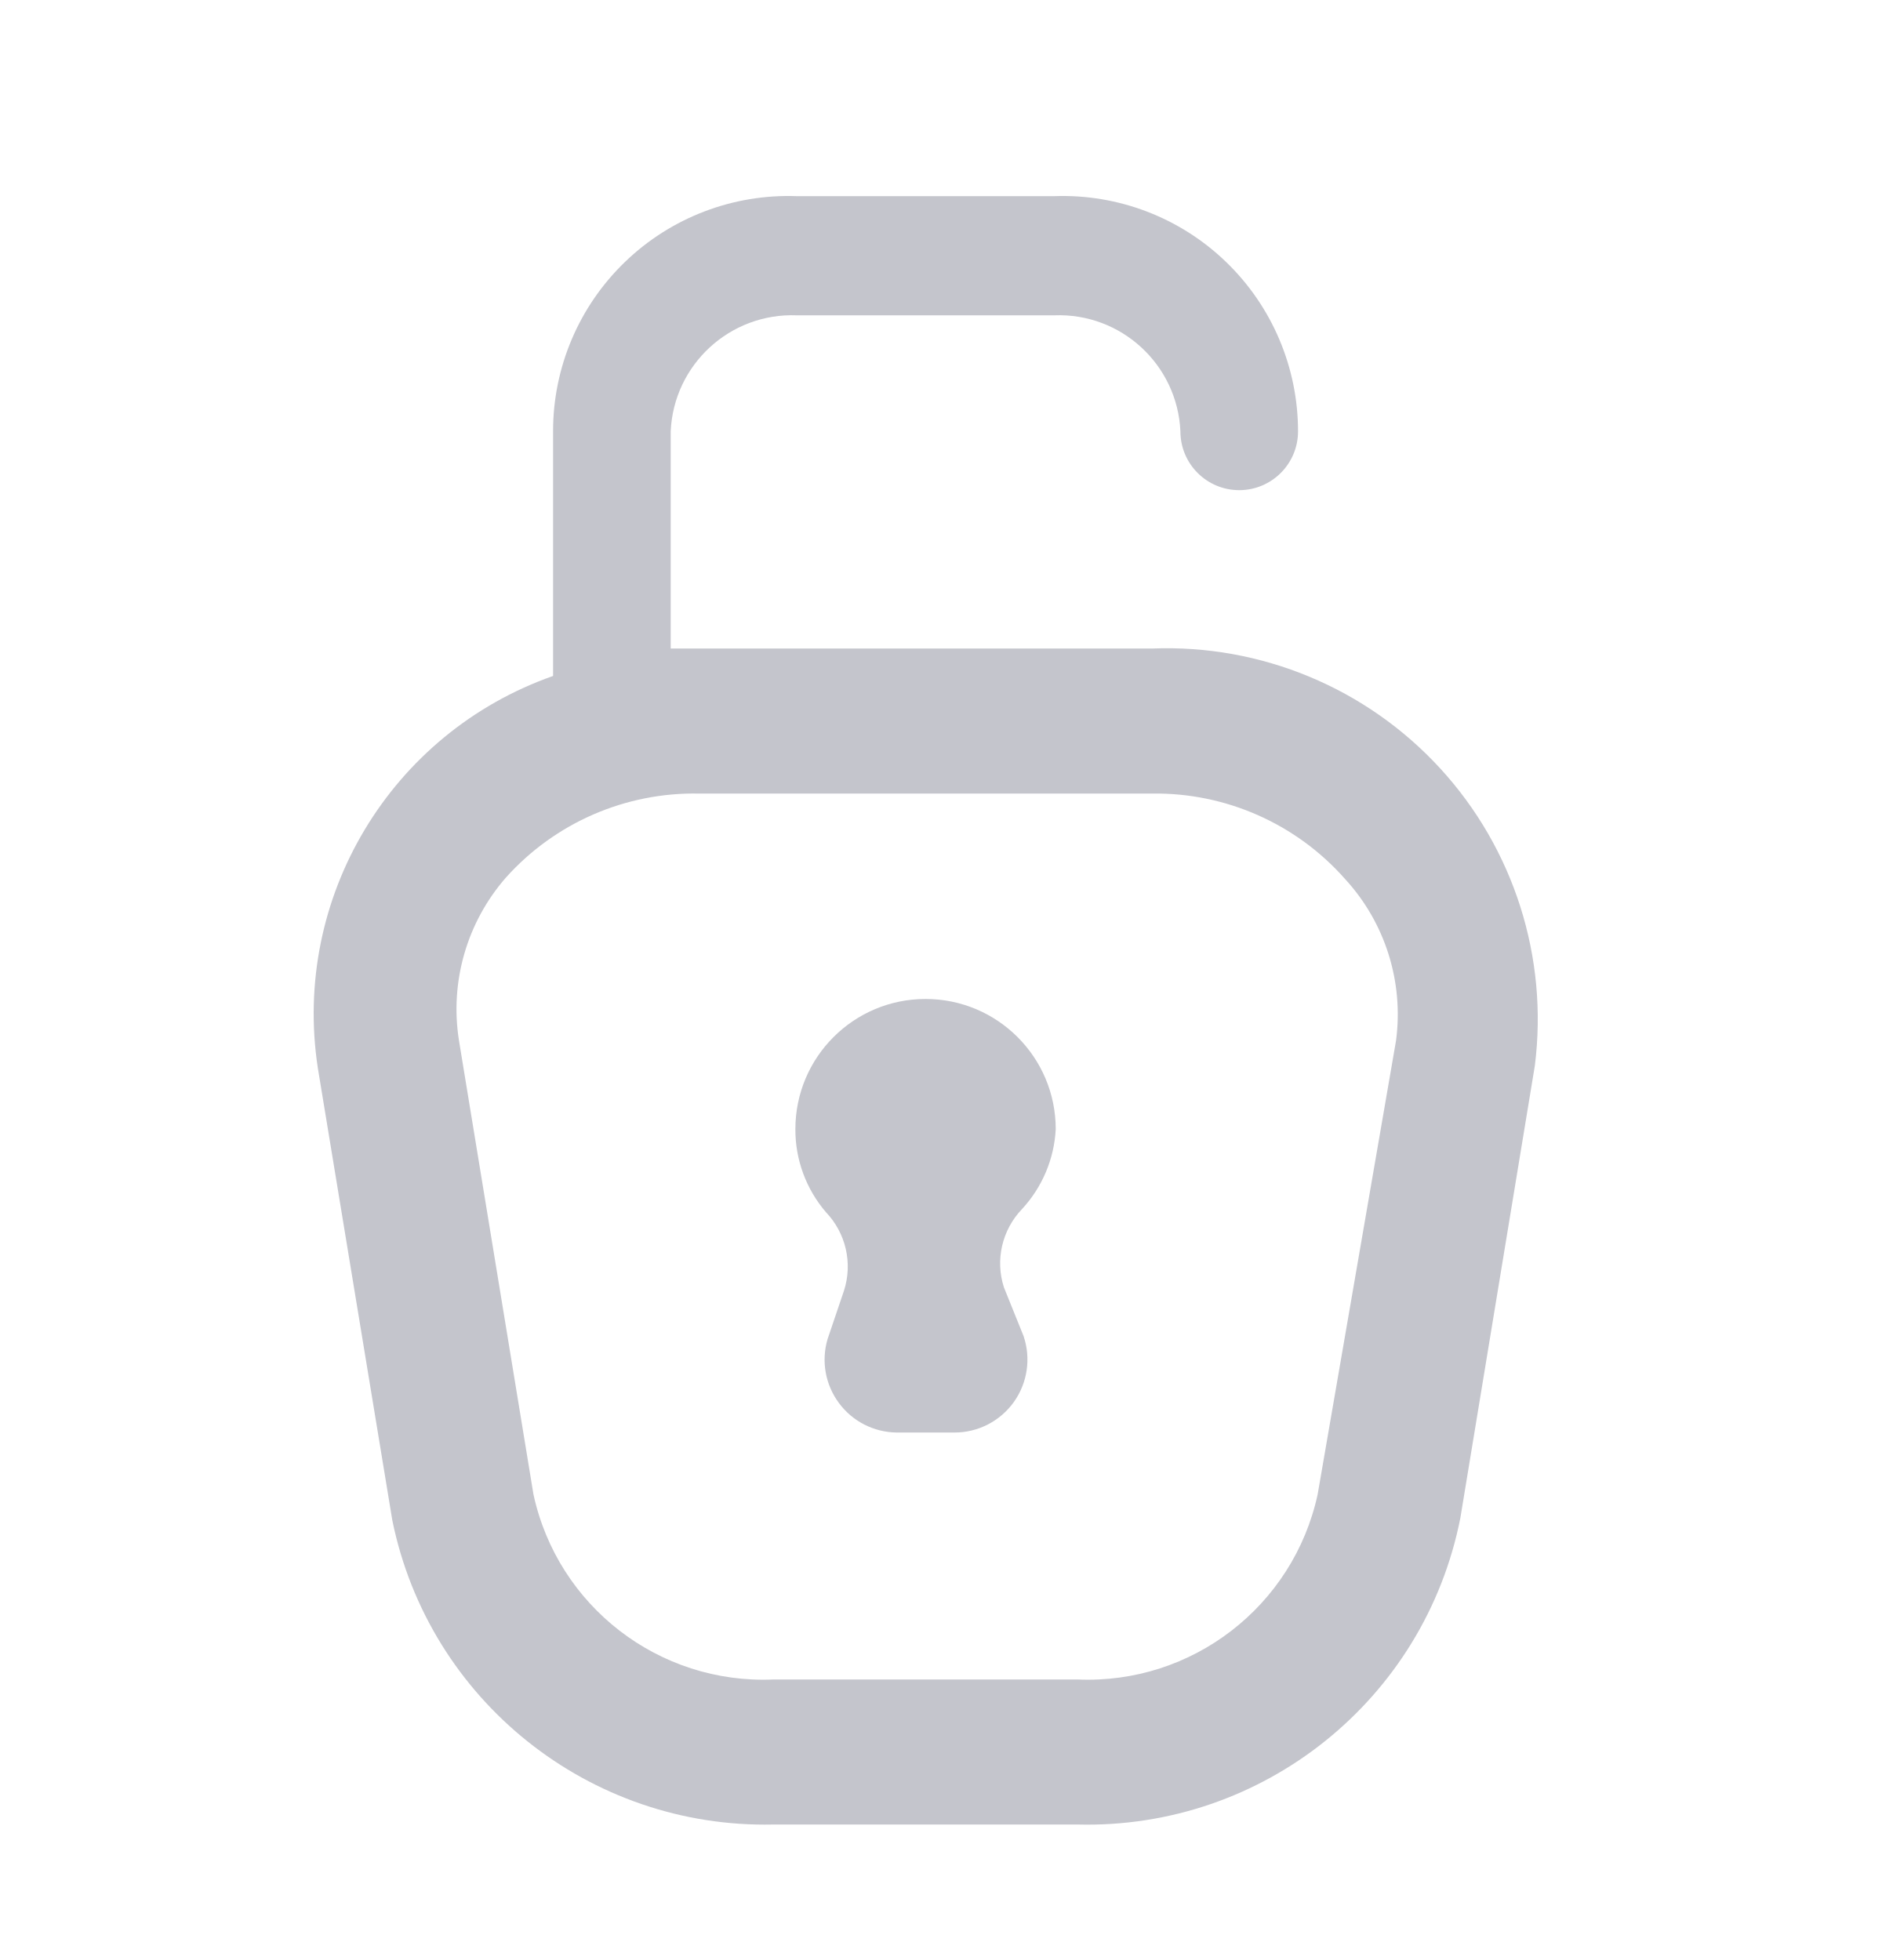
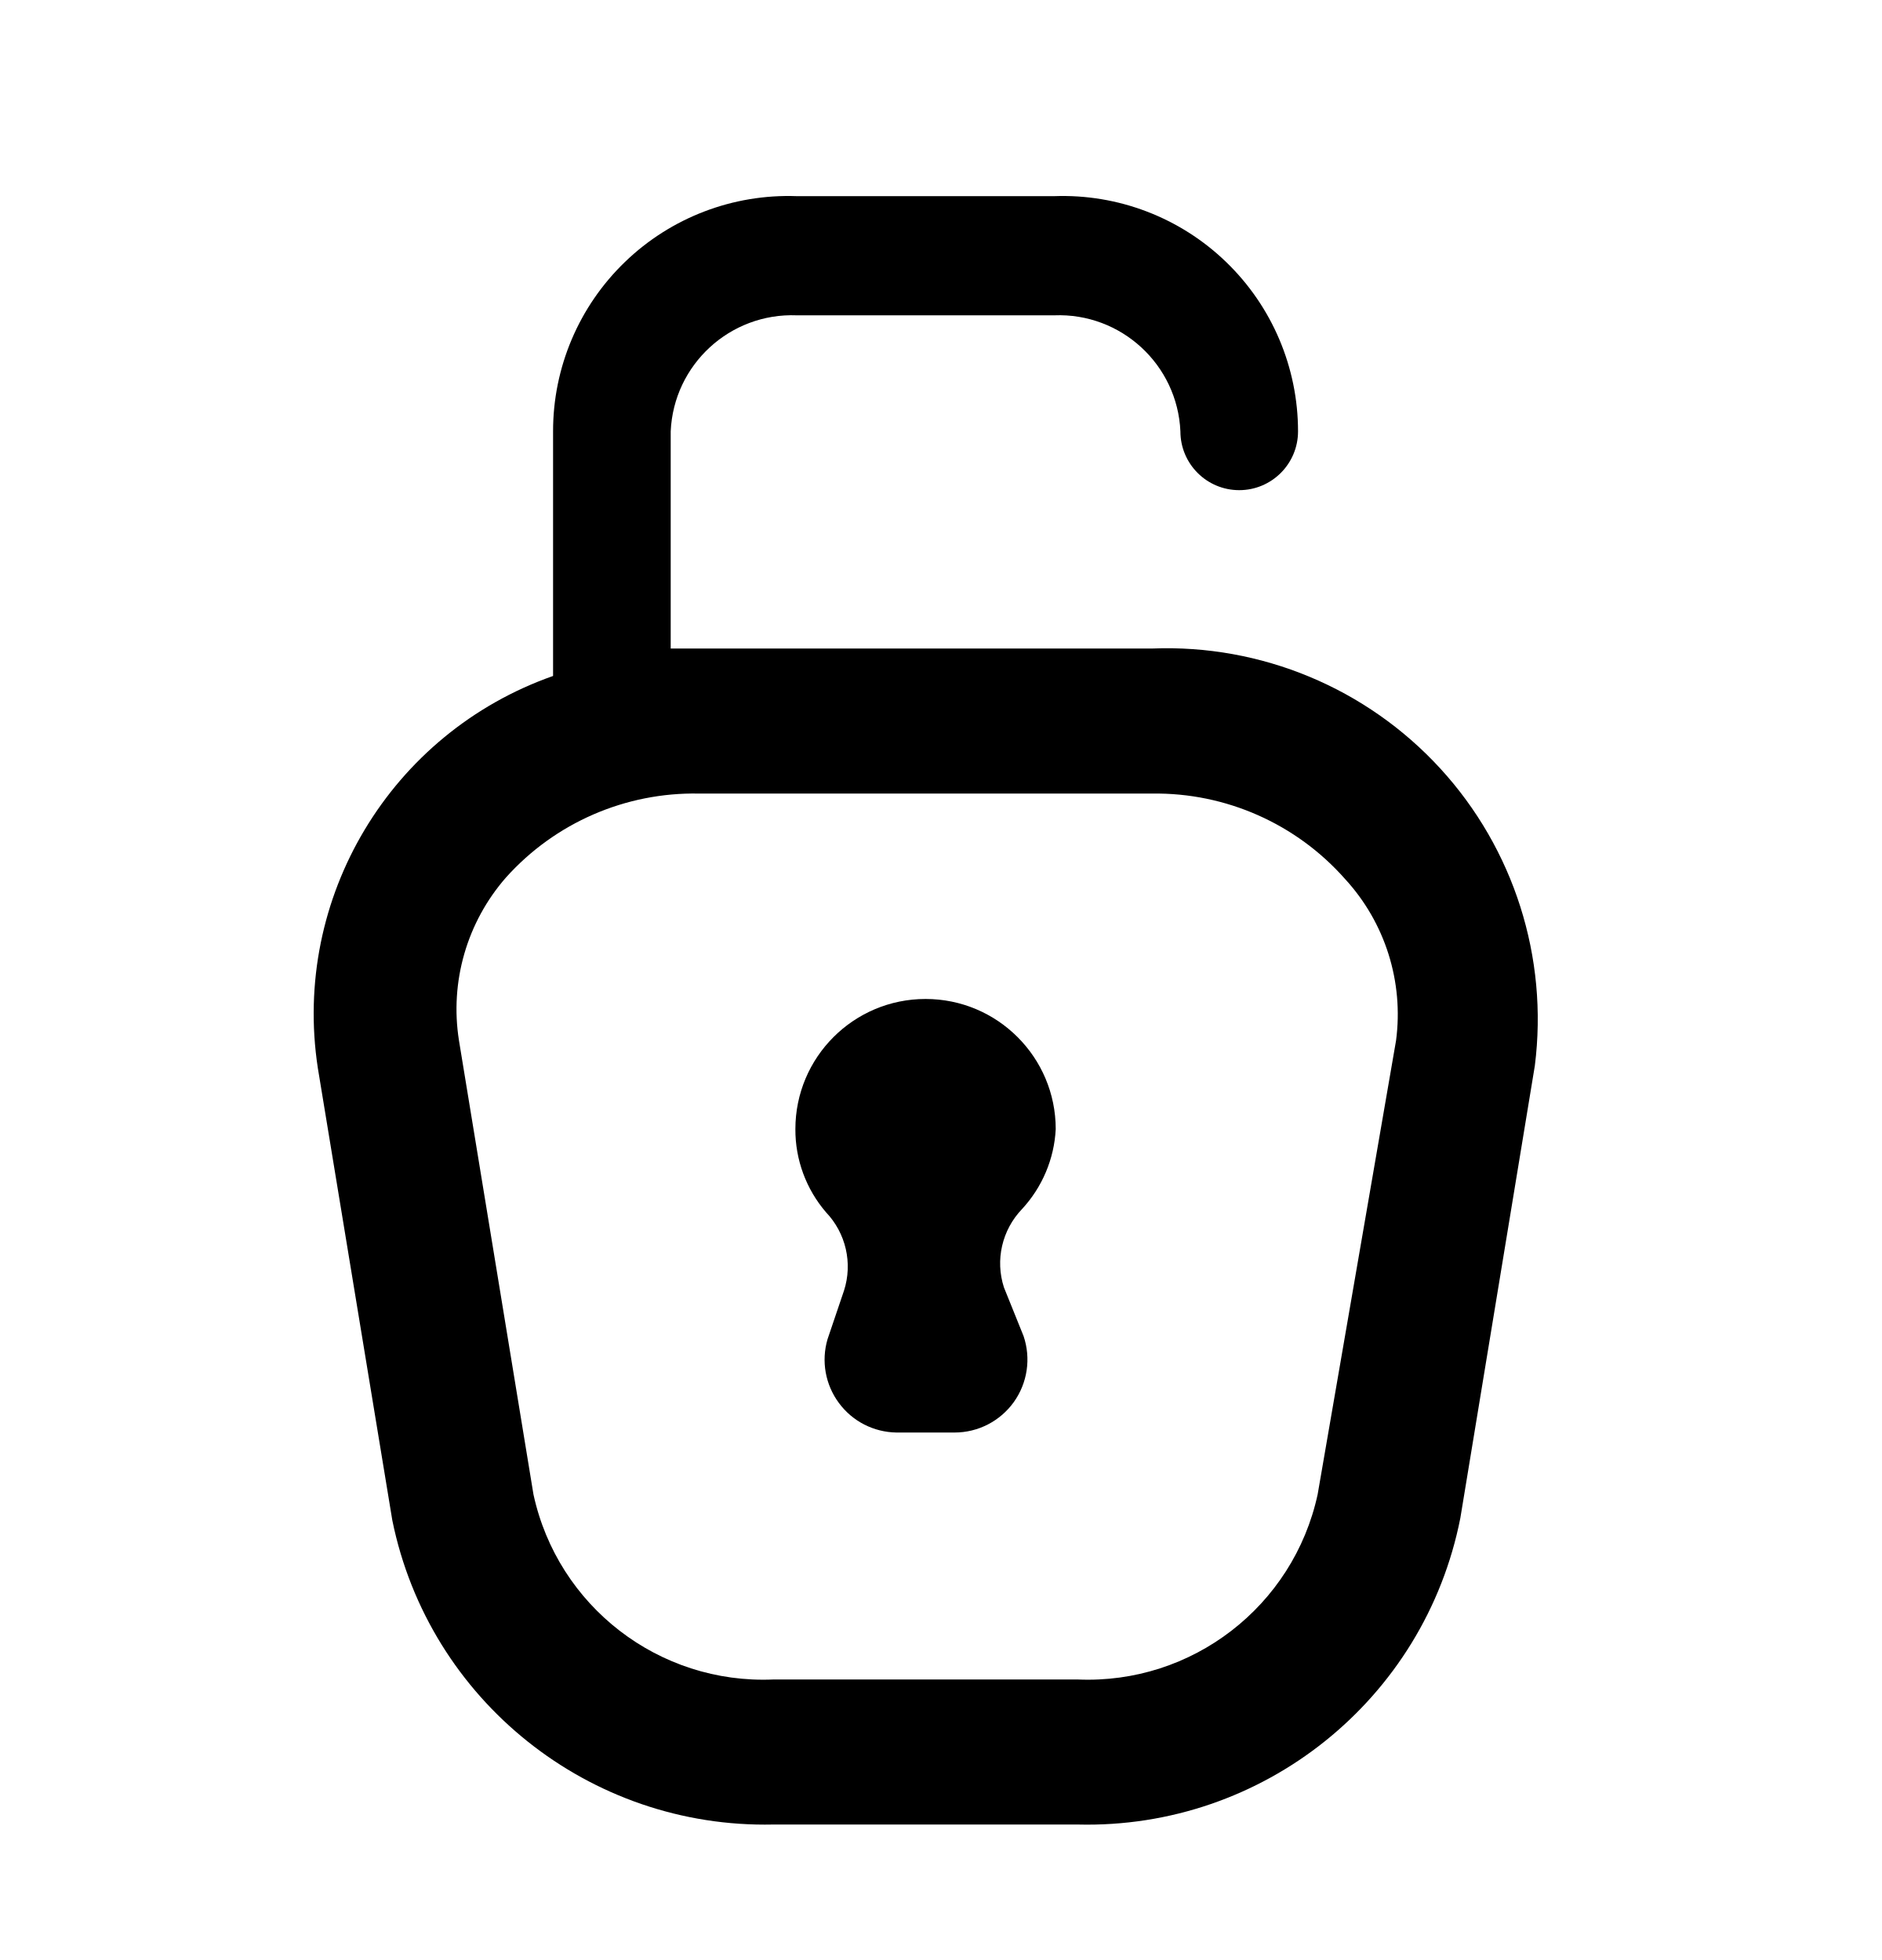
<svg xmlns="http://www.w3.org/2000/svg" width="24" height="25" viewBox="0 0 24 25" fill="none">
-   <path d="M13.463 14.402C13.463 13.485 12.719 12.742 11.803 12.742C10.886 12.742 10.143 13.485 10.143 14.402C10.141 14.791 10.28 15.167 10.533 15.462C10.787 15.728 10.876 16.112 10.763 16.462L10.553 17.082C10.471 17.361 10.525 17.662 10.698 17.895C10.87 18.129 11.142 18.268 11.433 18.272H12.173C12.473 18.272 12.754 18.127 12.929 17.883C13.103 17.639 13.149 17.326 13.053 17.042L12.803 16.422C12.689 16.072 12.778 15.688 13.033 15.422C13.291 15.143 13.444 14.782 13.463 14.402Z" fill="#C4C5CC" />
-   <path fill-rule="evenodd" clip-rule="evenodd" d="M14.693 8.272C16.082 8.217 17.426 8.776 18.366 9.801C19.306 10.826 19.747 12.212 19.573 13.592L18.623 19.362C18.166 21.68 16.105 23.331 13.743 23.272H9.863C7.518 23.324 5.471 21.69 5.003 19.392L4.053 13.622C3.721 11.451 4.981 9.351 7.053 8.622V5.502C7.052 4.687 7.383 3.907 7.97 3.341C8.556 2.775 9.348 2.472 10.163 2.502H13.443C14.257 2.472 15.049 2.775 15.635 3.341C16.222 3.907 16.553 4.687 16.553 5.502C16.553 5.916 16.217 6.252 15.803 6.252C15.388 6.252 15.053 5.916 15.053 5.502C15.015 4.65 14.295 3.988 13.443 4.022H10.163C9.31 3.988 8.591 4.65 8.553 5.502V8.272H14.693ZM16.803 19.062L17.803 13.272C17.902 12.523 17.664 11.768 17.153 11.212C16.531 10.507 15.632 10.109 14.693 10.122H8.913C7.976 10.104 7.078 10.495 6.453 11.192C5.954 11.762 5.734 12.524 5.853 13.272L6.803 19.062C7.113 20.488 8.404 21.485 9.863 21.422H13.743C15.201 21.485 16.493 20.488 16.803 19.062Z" fill="#C4C5CC" />
+   <path d="M13.463 14.402C13.463 13.485 12.719 12.742 11.803 12.742C10.886 12.742 10.143 13.485 10.143 14.402C10.141 14.791 10.28 15.167 10.533 15.462C10.787 15.728 10.876 16.112 10.763 16.462L10.553 17.082C10.471 17.361 10.525 17.662 10.698 17.895C10.87 18.129 11.142 18.268 11.433 18.272H12.173C12.473 18.272 12.754 18.127 12.929 17.883C13.103 17.639 13.149 17.326 13.053 17.042L12.803 16.422C12.689 16.072 12.778 15.688 13.033 15.422C13.291 15.143 13.444 14.782 13.463 14.402Z" fill="currentColor" />
+   <path fill-rule="evenodd" clip-rule="evenodd" d="M14.693 8.272C16.082 8.217 17.426 8.776 18.366 9.801C19.306 10.826 19.747 12.212 19.573 13.592L18.623 19.362C18.166 21.68 16.105 23.331 13.743 23.272H9.863C7.518 23.324 5.471 21.69 5.003 19.392L4.053 13.622C3.721 11.451 4.981 9.351 7.053 8.622V5.502C7.052 4.687 7.383 3.907 7.97 3.341C8.556 2.775 9.348 2.472 10.163 2.502H13.443C14.257 2.472 15.049 2.775 15.635 3.341C16.222 3.907 16.553 4.687 16.553 5.502C16.553 5.916 16.217 6.252 15.803 6.252C15.388 6.252 15.053 5.916 15.053 5.502C15.015 4.65 14.295 3.988 13.443 4.022H10.163C9.31 3.988 8.591 4.65 8.553 5.502V8.272H14.693ZM16.803 19.062L17.803 13.272C17.902 12.523 17.664 11.768 17.153 11.212C16.531 10.507 15.632 10.109 14.693 10.122H8.913C7.976 10.104 7.078 10.495 6.453 11.192C5.954 11.762 5.734 12.524 5.853 13.272L6.803 19.062C7.113 20.488 8.404 21.485 9.863 21.422H13.743C15.201 21.485 16.493 20.488 16.803 19.062Z" fill="currentColor" />
</svg>
